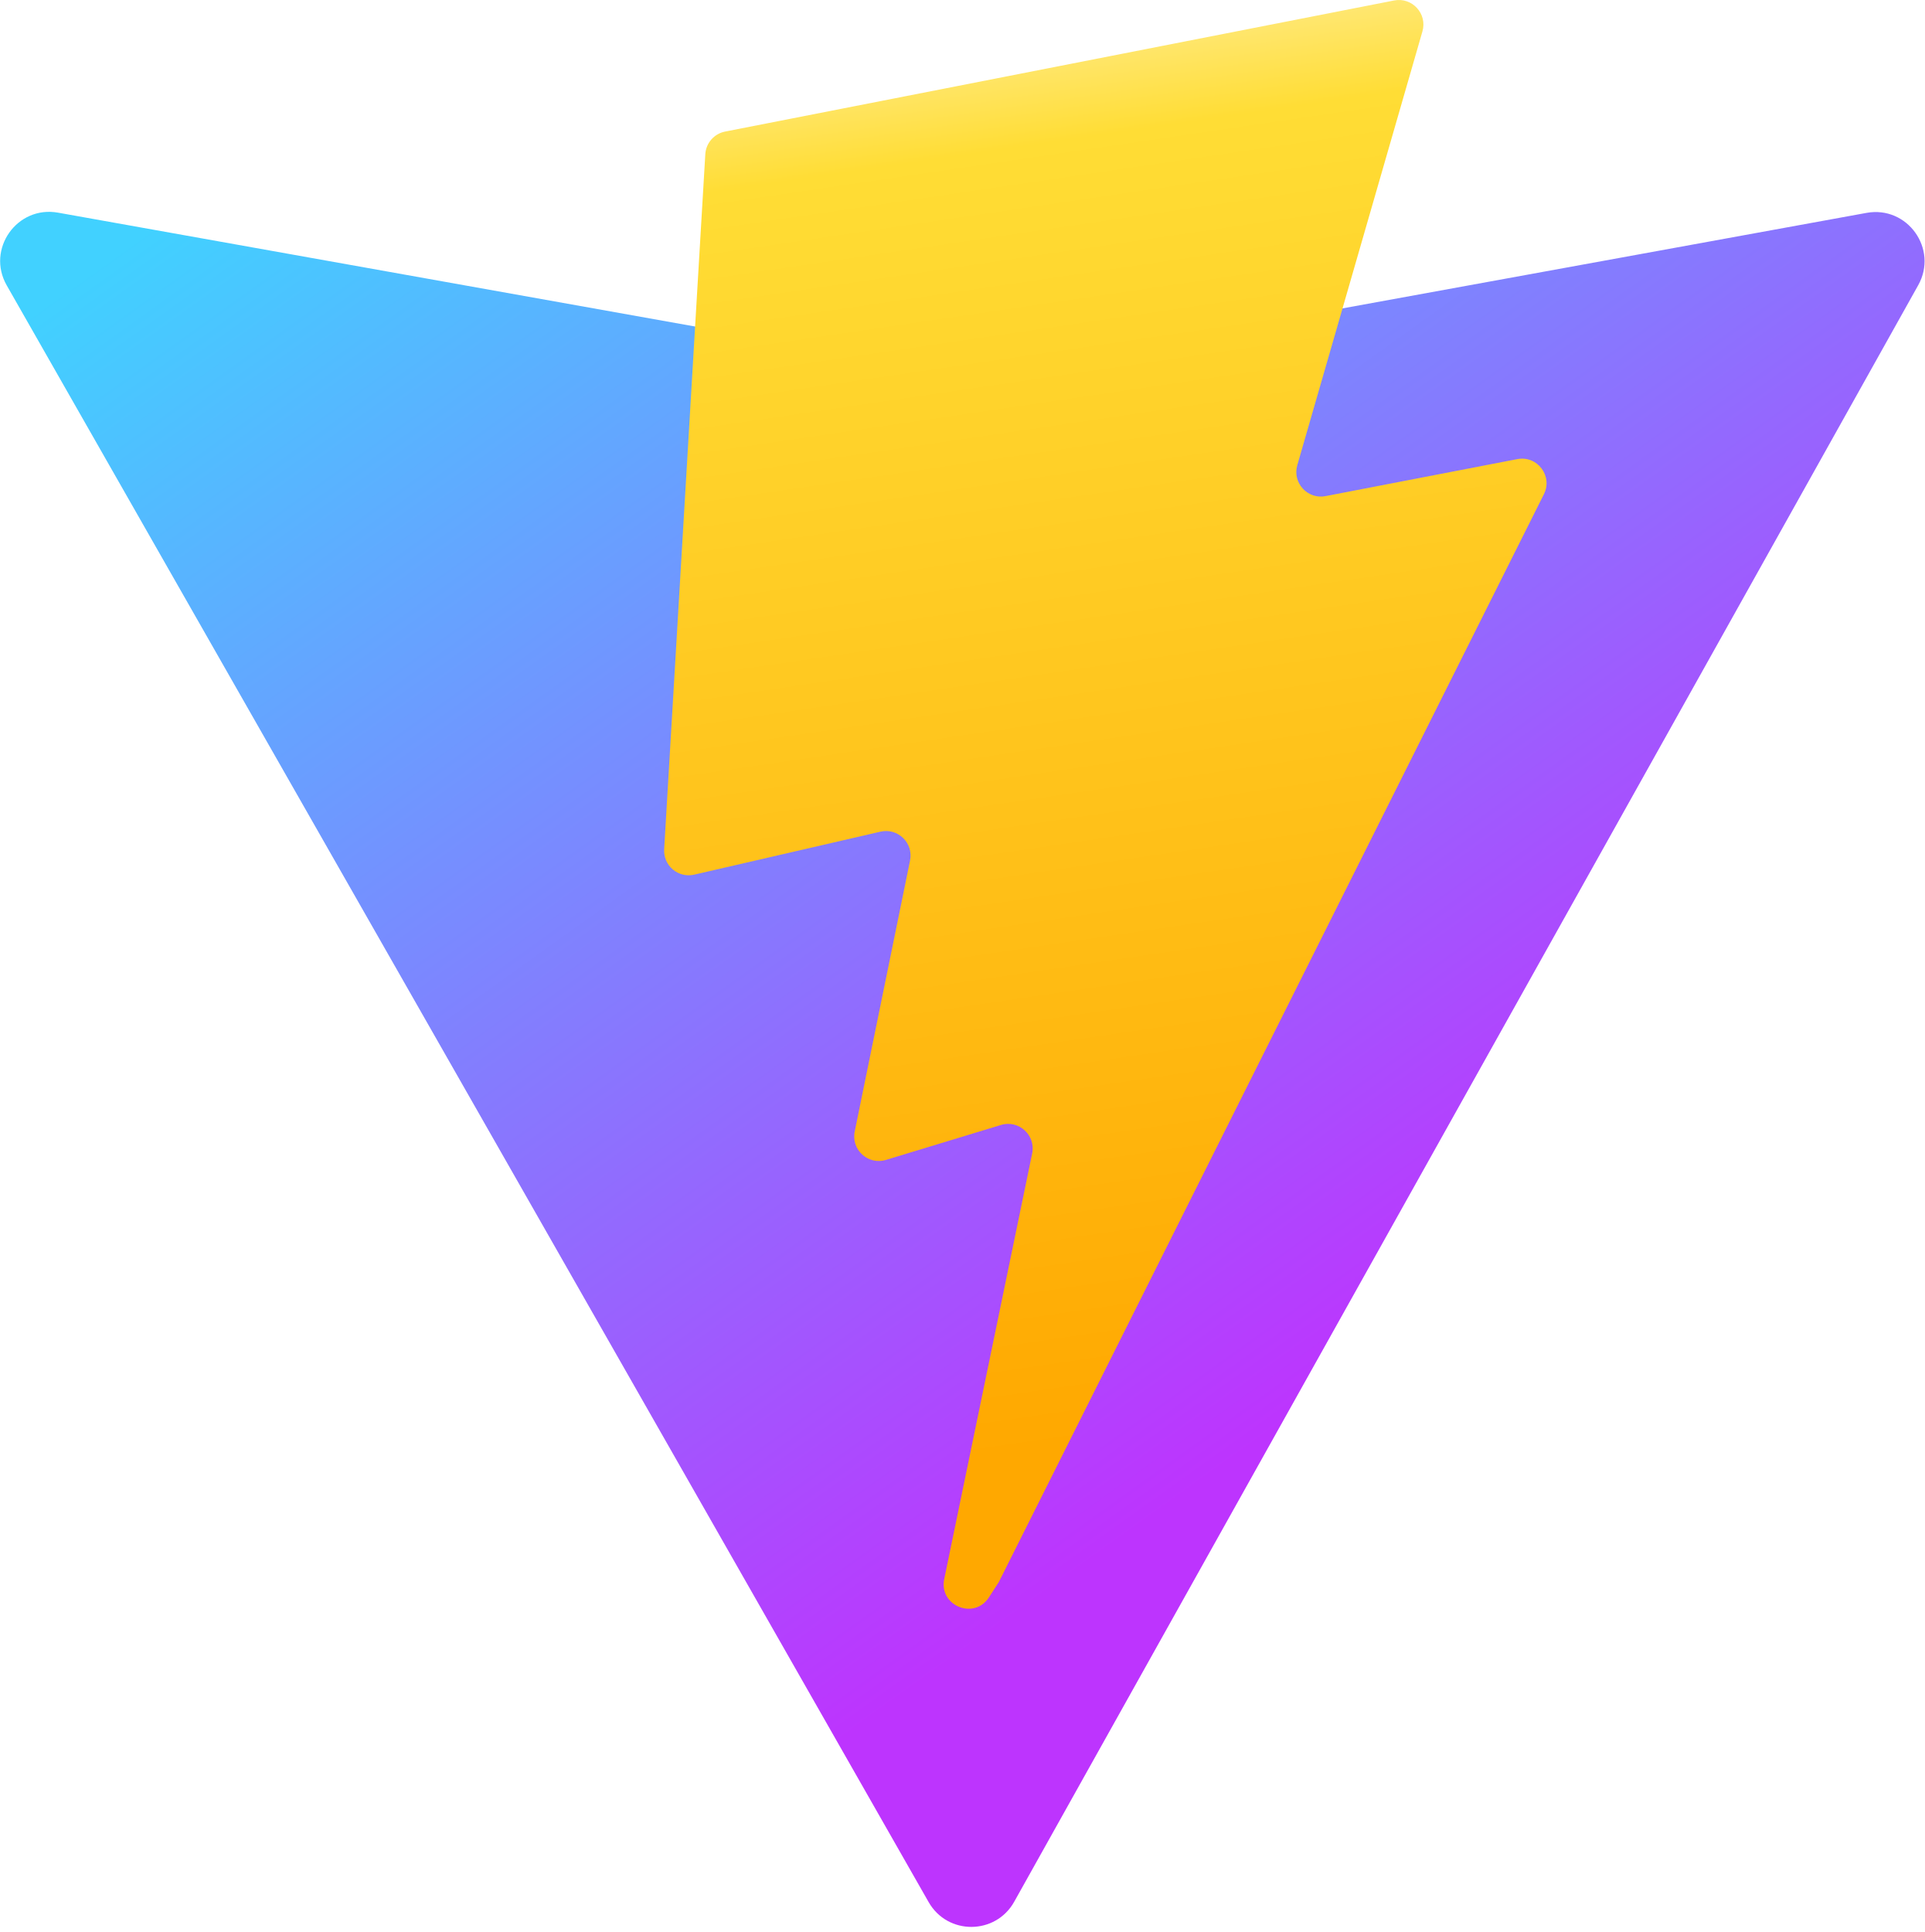
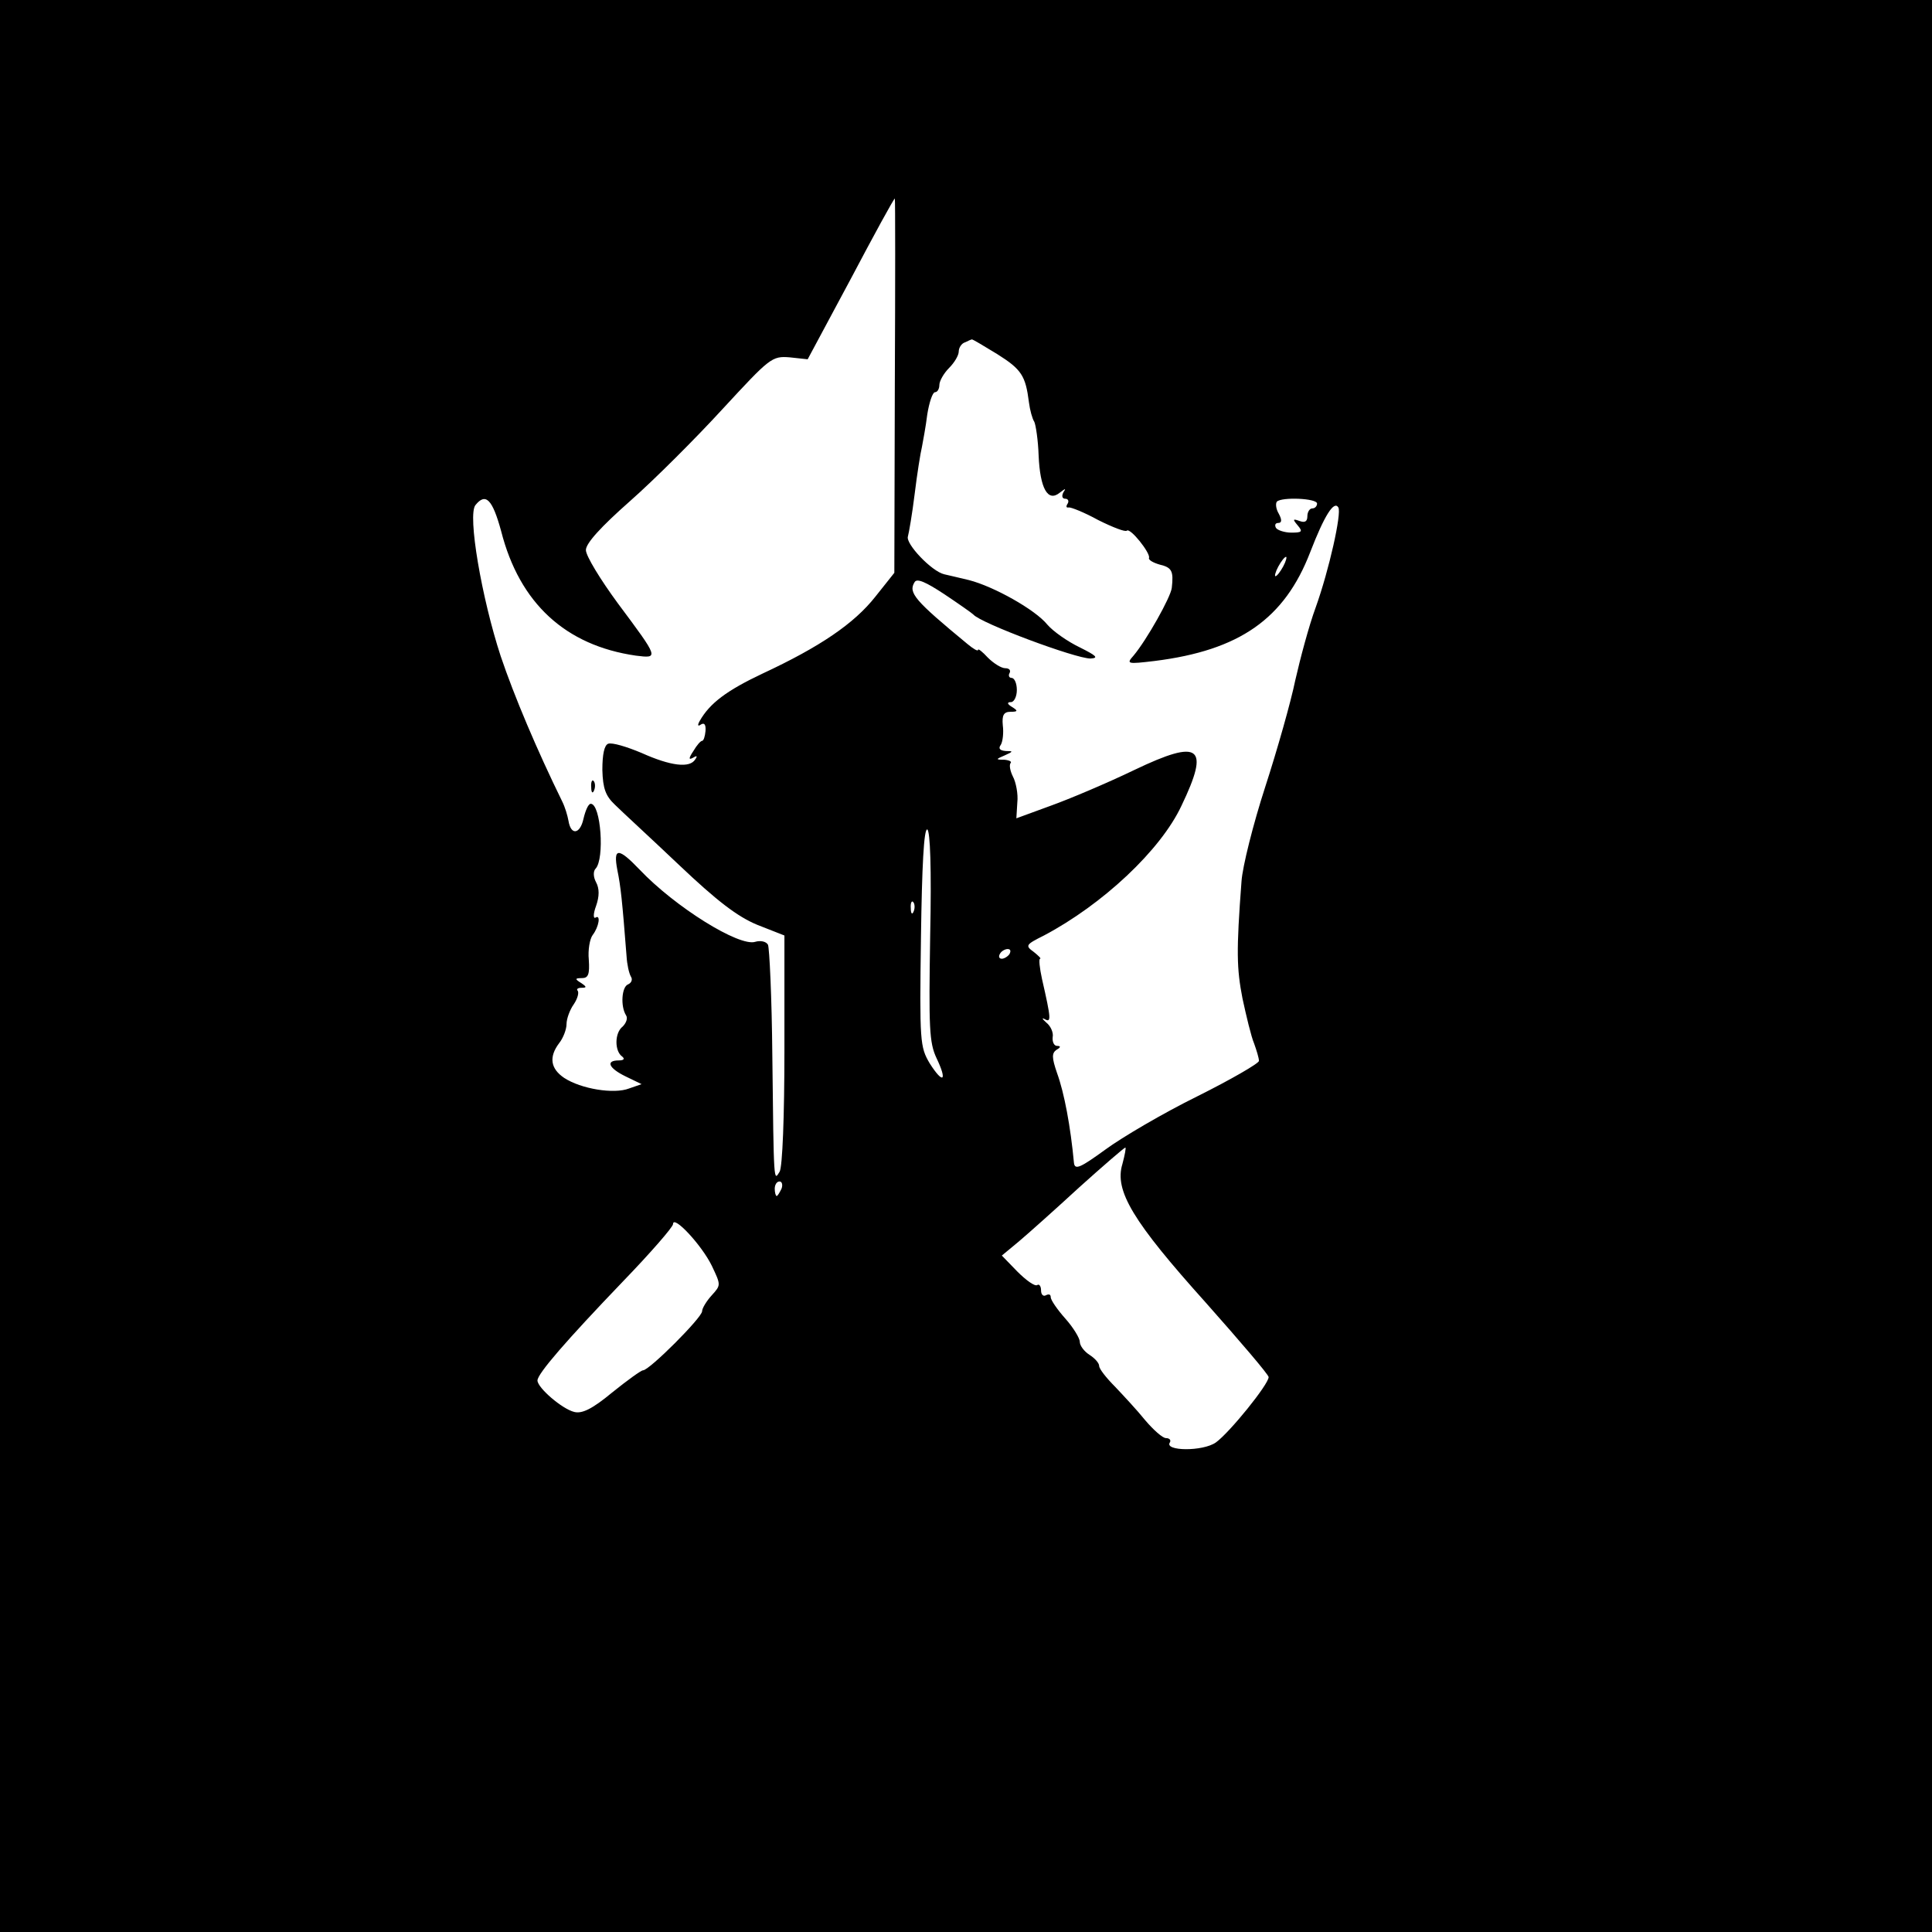
- <svg xmlns="http://www.w3.org/2000/svg" aria-hidden="true" role="img" class="iconify iconify--logos" width="31.88" height="32" preserveAspectRatio="xMidYMid meet" viewBox="0 0 256 257">
-   <defs>
-     <linearGradient id="IconifyId1813088fe1fbc01fb466" x1="-.828%" x2="57.636%" y1="7.652%" y2="78.411%">
-       <stop offset="0%" stop-color="#41D1FF" />
-       <stop offset="100%" stop-color="#BD34FE" />
-     </linearGradient>
-     <linearGradient id="IconifyId1813088fe1fbc01fb467" x1="43.376%" x2="50.316%" y1="2.242%" y2="89.03%">
-       <stop offset="0%" stop-color="#FFEA83" />
-       <stop offset="8.333%" stop-color="#FFDD35" />
-       <stop offset="100%" stop-color="#FFA800" />
-     </linearGradient>
-   </defs>
-   <path fill="url(#IconifyId1813088fe1fbc01fb466)" d="M255.153 37.938L134.897 252.976c-2.483 4.44-8.862 4.466-11.382.048L.875 37.958c-2.746-4.814 1.371-10.646 6.827-9.67l120.385 21.517a6.537 6.537 0 0 0 2.322-.004l117.867-21.483c5.438-.991 9.574 4.796 6.877 9.62Z" />
-   <path fill="url(#IconifyId1813088fe1fbc01fb467)" d="M185.432.063L96.44 17.501a3.268 3.268 0 0 0-2.634 3.014l-5.474 92.456a3.268 3.268 0 0 0 3.997 3.378l24.777-5.718c2.318-.535 4.413 1.507 3.936 3.838l-7.361 36.047c-.495 2.426 1.782 4.5 4.151 3.78l15.304-4.649c2.372-.72 4.652 1.36 4.15 3.788l-11.698 56.621c-.732 3.542 3.979 5.473 5.943 2.437l1.313-2.028l72.516-144.72c1.215-2.423-.88-5.186-3.54-4.672l-25.505 4.922c-2.396.462-4.435-1.77-3.759-4.114l16.646-57.705c.677-2.35-1.37-4.583-3.769-4.113Z" />
+ <svg xmlns="http://www.w3.org/2000/svg" version="1.0" width="399pt" height="399pt" viewBox="0 0 399 399" preserveAspectRatio="xMidYMid meet">
+   <g transform="translate(0,399) scale(0.1,-0.1)" fill="#000000" stroke="none">
+     <path d="M0 1995 l0 -1995 1995 0 1995 0 0 1995 0 1995 -1995 0 -1995 0 0 -1995z m1848 1199 l-1 -387 -39 -49 c-44 -56 -115 -104 -233 -159 -74 -35 -109 -61 -130 -98 -5 -9 -4 -12 3 -7 7 4 10 -1 9 -14 -1 -11 -4 -20 -7 -20 -3 0 -11 -9 -18 -21 -10 -15 -10 -19 -1 -14 8 5 10 4 5 -3 -11 -19 -51 -14 -111 13 -31 13 -61 22 -69 19 -8 -3 -12 -22 -12 -54 1 -39 7 -54 26 -72 13 -13 73 -68 132 -124 79 -75 121 -107 162 -124 l56 -22 0 -237 c0 -135 -4 -242 -10 -251 -12 -19 -12 -29 -15 241 -1 119 -6 222 -9 228 -4 7 -16 9 -26 6 -33 -11 -166 72 -239 149 -44 46 -55 46 -46 -1 7 -34 10 -63 19 -178 1 -17 5 -35 9 -42 4 -6 1 -13 -6 -16 -13 -5 -16 -45 -4 -64 4 -6 0 -16 -7 -23 -17 -13 -17 -51 -1 -62 6 -5 3 -8 -7 -8 -28 0 -21 -16 14 -33 l33 -16 -26 -9 c-31 -12 -99 -1 -134 22 -28 19 -32 43 -10 72 8 10 15 28 15 39 0 11 7 30 15 41 8 12 11 24 8 28 -3 3 0 6 8 6 11 0 11 2 -1 10 -13 8 -13 10 2 10 13 0 16 8 14 38 -2 20 2 43 8 51 13 17 17 43 6 36 -5 -3 -5 8 1 24 7 20 7 36 0 49 -6 11 -6 23 -1 28 19 20 11 134 -10 134 -5 0 -11 -14 -15 -31 -7 -32 -26 -35 -31 -4 -2 11 -7 28 -13 40 -52 106 -99 217 -127 300 -39 119 -69 292 -52 312 21 26 35 12 53 -54 38 -149 133 -236 278 -257 48 -6 48 -6 -37 108 -36 49 -66 98 -66 110 0 14 31 48 91 101 50 44 136 130 191 190 98 106 102 110 139 107 l37 -4 89 166 c48 91 89 166 91 166 1 0 1 -174 0 -386z m211 65 c51 -32 59 -45 66 -100 2 -16 7 -34 11 -40 3 -6 8 -38 9 -70 3 -68 19 -96 43 -77 13 10 14 10 8 1 -4 -8 -2 -13 4 -13 6 0 8 -5 5 -10 -4 -6 -3 -9 2 -8 4 1 32 -10 61 -26 30 -15 56 -25 59 -22 7 7 49 -46 46 -56 -2 -4 8 -10 22 -14 25 -6 29 -13 25 -48 -2 -19 -52 -108 -79 -140 -15 -17 -14 -18 44 -11 175 22 268 87 321 225 29 75 49 107 58 92 7 -12 -19 -129 -47 -207 -14 -38 -32 -106 -42 -150 -9 -44 -37 -143 -62 -220 -25 -77 -47 -165 -49 -195 -11 -145 -10 -180 2 -242 8 -37 18 -79 24 -93 5 -14 10 -30 10 -36 0 -5 -57 -38 -127 -73 -71 -35 -156 -85 -190 -110 -51 -37 -63 -43 -65 -28 -7 75 -20 145 -35 186 -11 32 -11 41 -1 48 9 5 9 8 1 8 -6 0 -10 8 -9 18 2 9 -4 23 -13 30 -9 8 -10 11 -3 7 13 -7 13 0 -6 83 -5 23 -7 42 -4 42 3 0 -3 6 -13 14 -18 13 -17 15 21 34 121 64 241 176 284 268 59 123 39 139 -97 74 -56 -27 -134 -60 -173 -74 l-71 -26 2 33 c2 17 -3 42 -9 53 -6 12 -8 24 -5 28 3 3 -2 6 -13 7 -18 0 -18 1 1 9 18 8 18 9 2 9 -12 1 -16 5 -10 13 4 7 6 25 4 40 -2 21 2 28 16 28 15 0 16 2 3 10 -10 6 -11 10 -2 10 6 0 12 11 12 25 0 14 -5 25 -11 25 -5 0 -7 5 -4 10 3 6 -1 10 -9 10 -8 0 -24 10 -36 22 -11 12 -20 19 -20 16 0 -4 -10 2 -22 12 -109 90 -123 106 -109 128 5 8 23 0 61 -25 30 -20 57 -39 60 -42 15 -18 211 -91 242 -91 18 1 12 6 -22 23 -25 12 -55 33 -67 47 -25 31 -111 79 -162 92 -20 5 -43 10 -51 12 -26 6 -80 63 -75 78 2 7 9 47 14 88 5 41 12 85 15 97 2 11 8 42 11 67 4 25 11 46 16 46 5 0 9 7 9 15 0 8 9 24 20 35 11 11 20 26 20 34 0 8 6 17 13 19 6 3 13 6 14 6 1 1 24 -13 52 -30z m661 -309 c0 -5 -4 -10 -10 -10 -5 0 -10 -7 -10 -16 0 -11 -5 -14 -16 -10 -14 5 -15 4 -4 -9 11 -13 9 -15 -13 -15 -14 0 -29 5 -32 10 -3 6 -1 10 5 10 7 0 8 6 1 19 -6 10 -7 21 -4 25 10 10 83 7 83 -4z m-70 -130 c-6 -11 -13 -20 -16 -20 -2 0 0 9 6 20 6 11 13 20 16 20 2 0 0 -9 -6 -20z m-729 -763 c-3 -189 -2 -220 13 -252 23 -48 14 -55 -14 -11 -20 34 -21 44 -18 261 2 145 6 224 13 222 6 -3 9 -80 6 -220z m-34 51 c-3 -8 -6 -5 -6 6 -1 11 2 17 5 13 3 -3 4 -12 1 -19z m198 -88 c-3 -5 -11 -10 -16 -10 -6 0 -7 5 -4 10 3 6 11 10 16 10 6 0 7 -4 4 -10z m233 -434 c-17 -55 22 -119 172 -286 71 -80 130 -149 130 -154 0 -15 -81 -115 -109 -135 -27 -19 -107 -18 -95 0 3 5 -1 9 -8 9 -7 0 -26 17 -43 37 -16 20 -45 51 -62 69 -18 18 -33 37 -33 43 0 6 -9 16 -20 23 -11 7 -20 19 -20 27 0 7 -13 29 -30 48 -16 18 -30 38 -30 44 0 6 -4 7 -10 4 -5 -3 -10 1 -10 10 0 9 -4 14 -8 11 -5 -3 -23 10 -41 28 l-32 33 35 29 c19 16 75 66 125 112 50 45 93 82 95 82 2 0 -1 -15 -6 -34z m-704 -51 c-4 -8 -8 -15 -10 -15 -2 0 -4 7 -4 15 0 8 4 15 10 15 5 0 7 -7 4 -15z m-144 -159 c19 -40 19 -40 0 -61 -11 -12 -20 -27 -20 -33 0 -13 -109 -122 -122 -122 -4 0 -33 -21 -64 -46 -41 -34 -62 -44 -78 -40 -25 6 -76 50 -76 65 0 14 60 83 176 204 57 59 104 113 104 119 0 20 59 -43 80 -86z" />
+     <path d="M1221 2364 c0 -11 3 -14 6 -6 3 7 2 16 -1 19 -3 4 -6 -2 -5 -13z" />
+   </g>
</svg>
